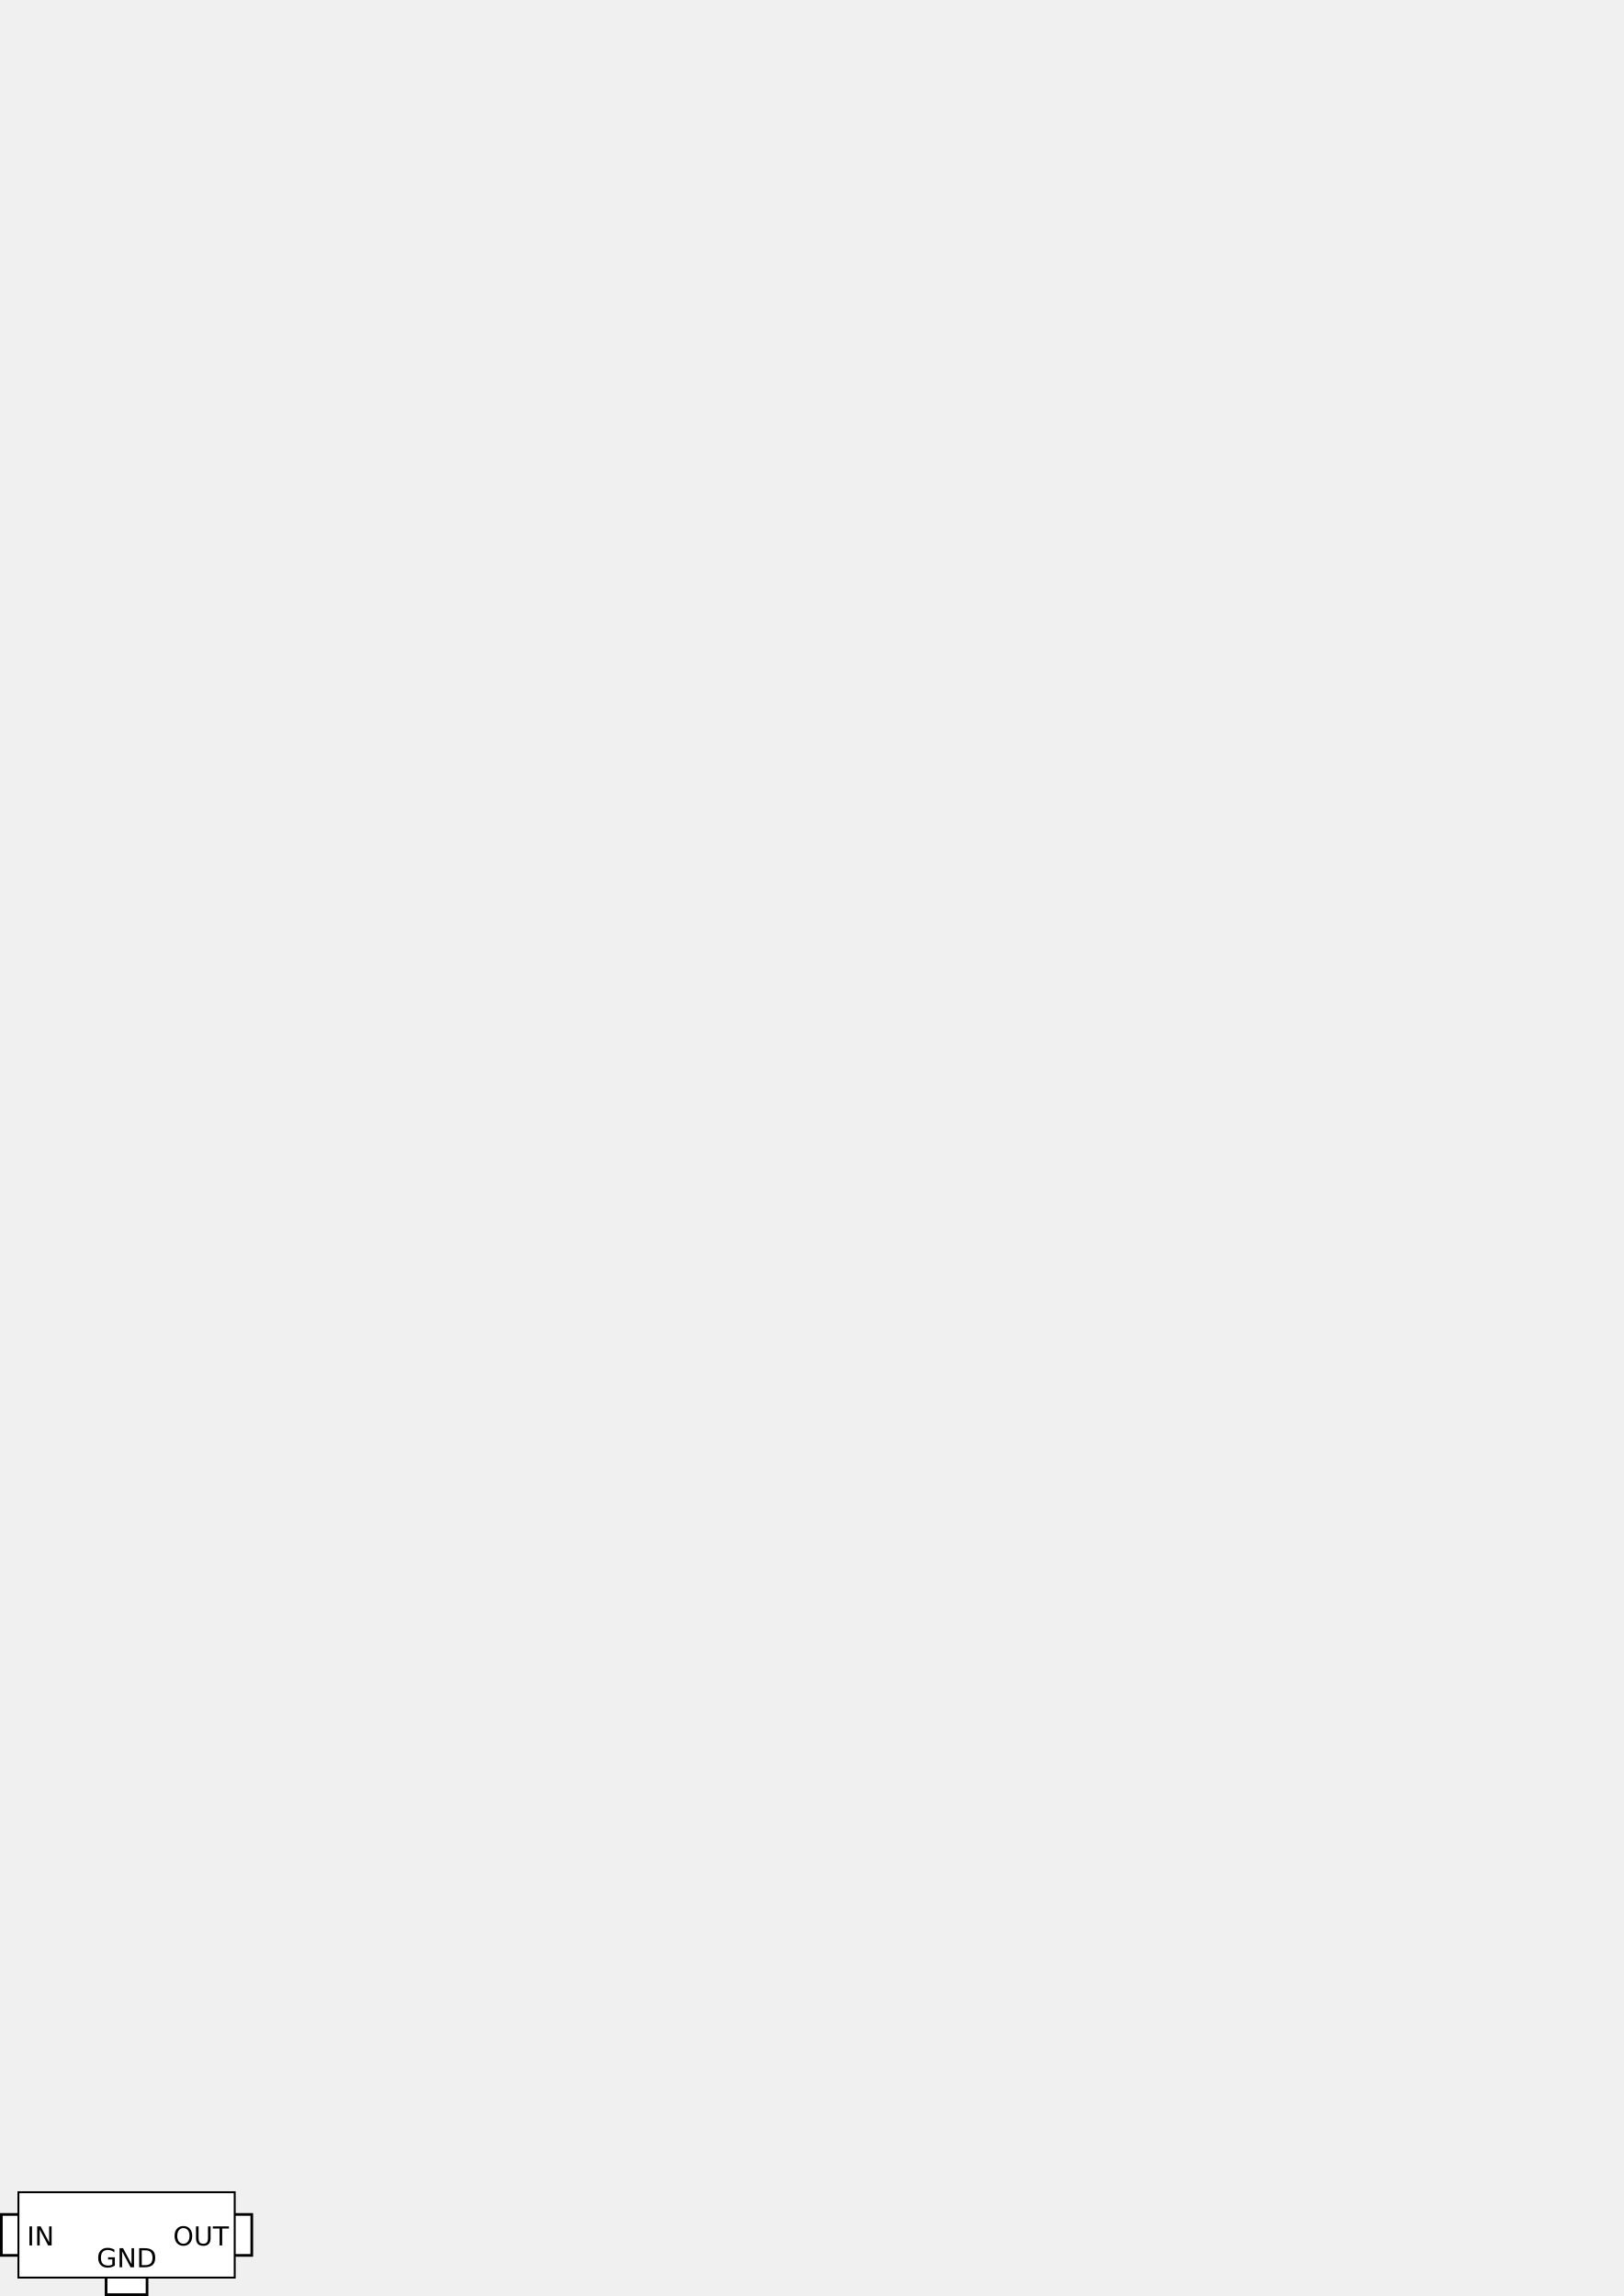
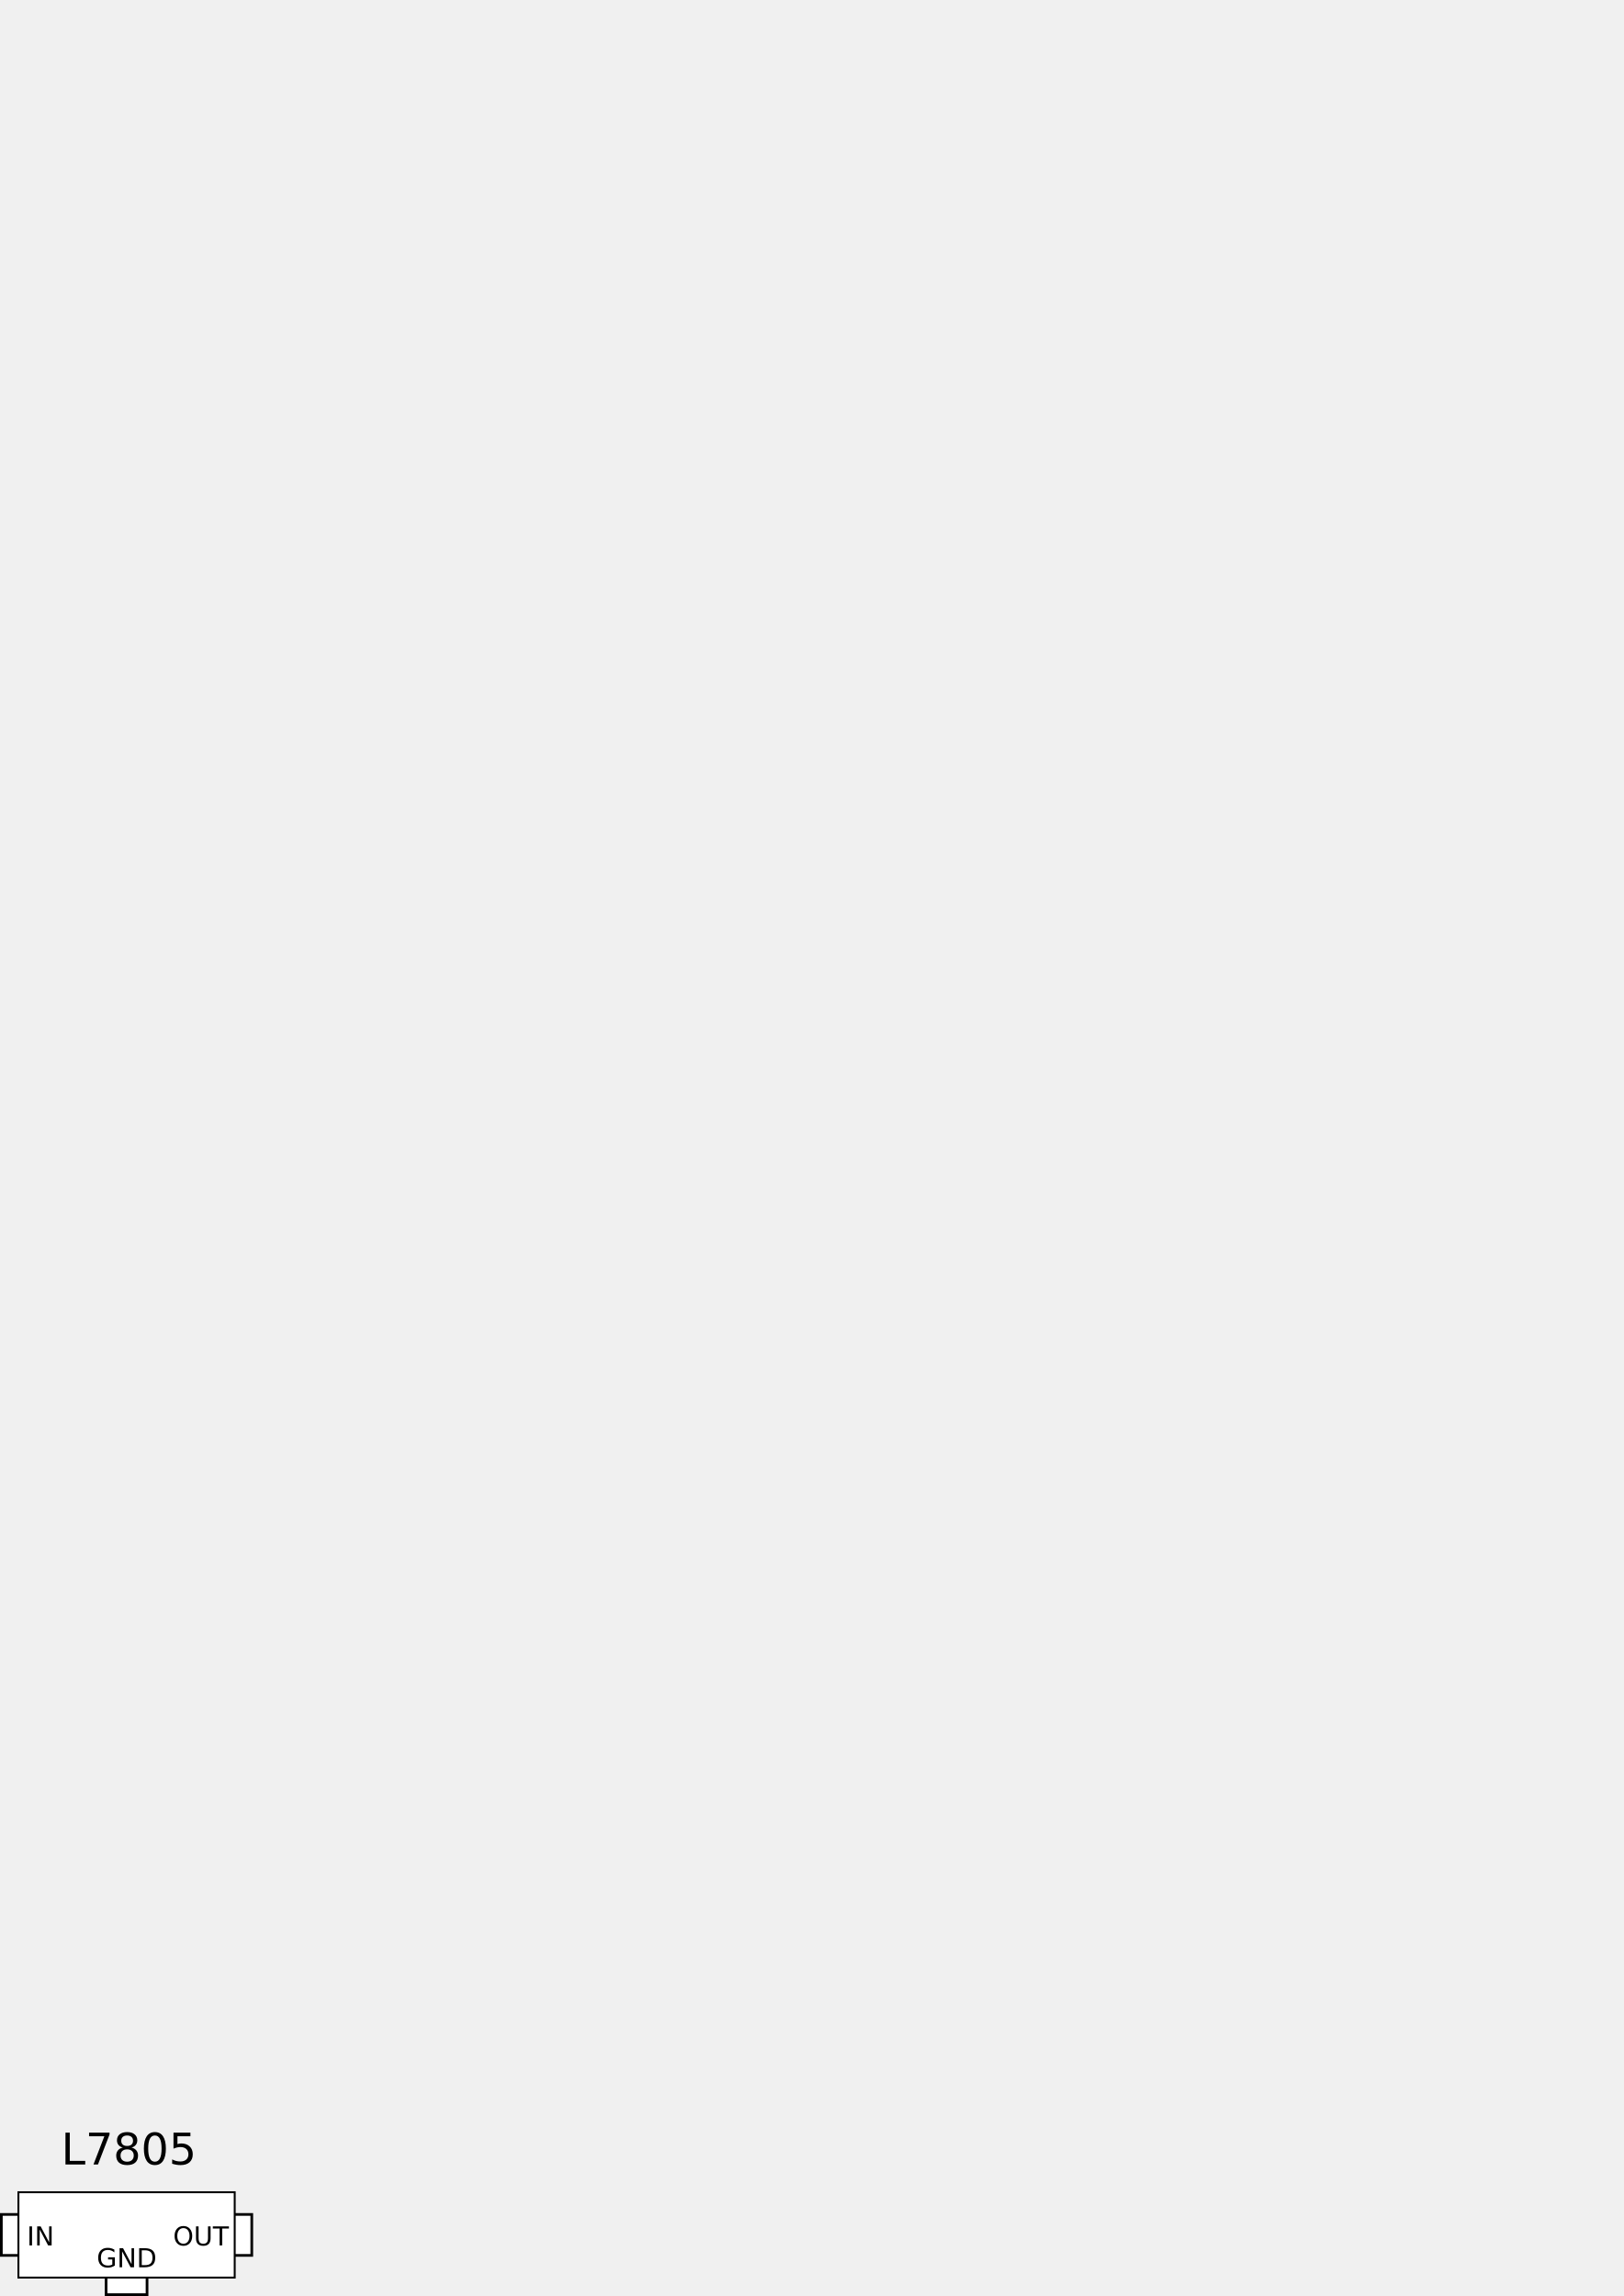
<svg xmlns="http://www.w3.org/2000/svg" width="744.094" height="1052.362" id="svg7108" version="1.1">
  <defs id="defs7110">
    </defs>
  <g id="layer1">
-     <g id="g7709" transform="translate(-2,2.000057)">
-       <g id="g7663">
-         <rect style="fill:#ffffff;fill-opacity:1;stroke:#000000;stroke-width:1.231;stroke-miterlimit:4;stroke-opacity:1;stroke-dasharray:none" id="rect7120" width="8.769" height="18.769" x="2.615" y="1012.978" />
-         <rect style="fill:#ffffff;fill-opacity:1;stroke:#000000;stroke-width:1.231;stroke-miterlimit:4;stroke-opacity:1;stroke-dasharray:none" id="rect7120-9" width="18.769" height="8.769" x="50.615" y="1040.977" />
-         <rect style="fill:#ffffff;fill-opacity:1;stroke:#000000;stroke-width:1.231;stroke-miterlimit:4;stroke-opacity:1;stroke-dasharray:none" id="rect7120-7" width="8.769" height="18.769" x="108.615" y="1012.978" />
-         <rect style="fill:#ffffff;fill-opacity:1;stroke:#000000;stroke-width:0.883;stroke-miterlimit:4;stroke-opacity:1;stroke-dasharray:none" id="rect7118" width="99.117" height="39.117" x="10.442" y="1002.804" />
+     <g id="g6023">
+       <g transform="translate(-2,2.000057)" id="g7709">
+         <g id="g7663">
+           <rect y="1012.978" x="2.615" height="18.769" width="8.769" id="rect7120" style="fill:#ffffff;fill-opacity:1;stroke:#000000;stroke-width:1.231;stroke-miterlimit:4;stroke-opacity:1;stroke-dasharray:none" />
+           <rect y="1040.977" x="50.615" height="8.769" width="18.769" id="rect7120-9" style="fill:#ffffff;fill-opacity:1;stroke:#000000;stroke-width:1.231;stroke-miterlimit:4;stroke-opacity:1;stroke-dasharray:none" />
+           <rect y="1012.978" x="108.615" height="18.769" width="8.769" id="rect7120-7" style="fill:#ffffff;fill-opacity:1;stroke:#000000;stroke-width:1.231;stroke-miterlimit:4;stroke-opacity:1;stroke-dasharray:none" />
+           <rect y="1002.804" x="10.442" height="39.117" width="99.117" id="rect7118" style="fill:#ffffff;fill-opacity:1;stroke:#000000;stroke-width:0.883;stroke-miterlimit:4;stroke-opacity:1;stroke-dasharray:none" />
+         </g>
+         <text xml:space="preserve" style="font-size:12px;font-style:normal;font-weight:normal;fill:#000000;fill-opacity:1;stroke:none;font-family:Bitstream Vera Sans;-inkscape-font-specification:Bitstream Vera Sans" x="46.326" y="1037.192" id="text7669">
+           <tspan id="tspan7671" x="46.326" y="1037.192">GND</tspan>
+         </text>
+         <text xml:space="preserve" style="font-size:12px;font-style:normal;font-weight:normal;fill:#000000;fill-opacity:1;stroke:none;font-family:Bitstream Vera Sans;-inkscape-font-specification:Bitstream Vera Sans" x="81.326" y="1027.192" id="text7669-6">
+           <tspan id="tspan7671-7" x="81.326" y="1027.192">OUT</tspan>
+         </text>
+         <text xml:space="preserve" style="font-size:12px;font-style:normal;font-weight:normal;fill:#000000;fill-opacity:1;stroke:none;font-family:Bitstream Vera Sans;-inkscape-font-specification:Bitstream Vera Sans" x="14.326" y="1027.192" id="text7669-65">
+           <tspan id="tspan7671-6" x="14.326" y="1027.192">IN</tspan>
+         </text>
      </g>
-       <text id="text7669" y="1037.192" x="46.326" style="font-size:12px;font-style:normal;font-weight:normal;fill:#000000;fill-opacity:1;stroke:none;font-family:Bitstream Vera Sans;-inkscape-font-specification:Bitstream Vera Sans" xml:space="preserve">
-         <tspan y="1037.192" x="46.326" id="tspan7671">GND</tspan>
-       </text>
-       <text id="text7669-6" y="1027.192" x="81.326" style="font-size:12px;font-style:normal;font-weight:normal;fill:#000000;fill-opacity:1;stroke:none;font-family:Bitstream Vera Sans;-inkscape-font-specification:Bitstream Vera Sans" xml:space="preserve">
-         <tspan y="1027.192" x="81.326" id="tspan7671-7">OUT</tspan>
-       </text>
-       <text id="text7669-65" y="1027.192" x="14.326" style="font-size:12px;font-style:normal;font-weight:normal;fill:#000000;fill-opacity:1;stroke:none;font-family:Bitstream Vera Sans;-inkscape-font-specification:Bitstream Vera Sans" xml:space="preserve">
-         <tspan y="1027.192" x="14.326" id="tspan7671-6">IN</tspan>
+       <text id="text5122" y="992.079" x="28.037" style="font-size:20px;font-style:normal;font-weight:normal;fill:#000000;fill-opacity:1;stroke:none;font-family:Bitstream Vera Sans;-inkscape-font-specification:Bitstream Vera Sans" xml:space="preserve">
+         <tspan y="992.079" x="28.037" id="tspan5124">L7805</tspan>
      </text>
    </g>
  </g>
</svg>
